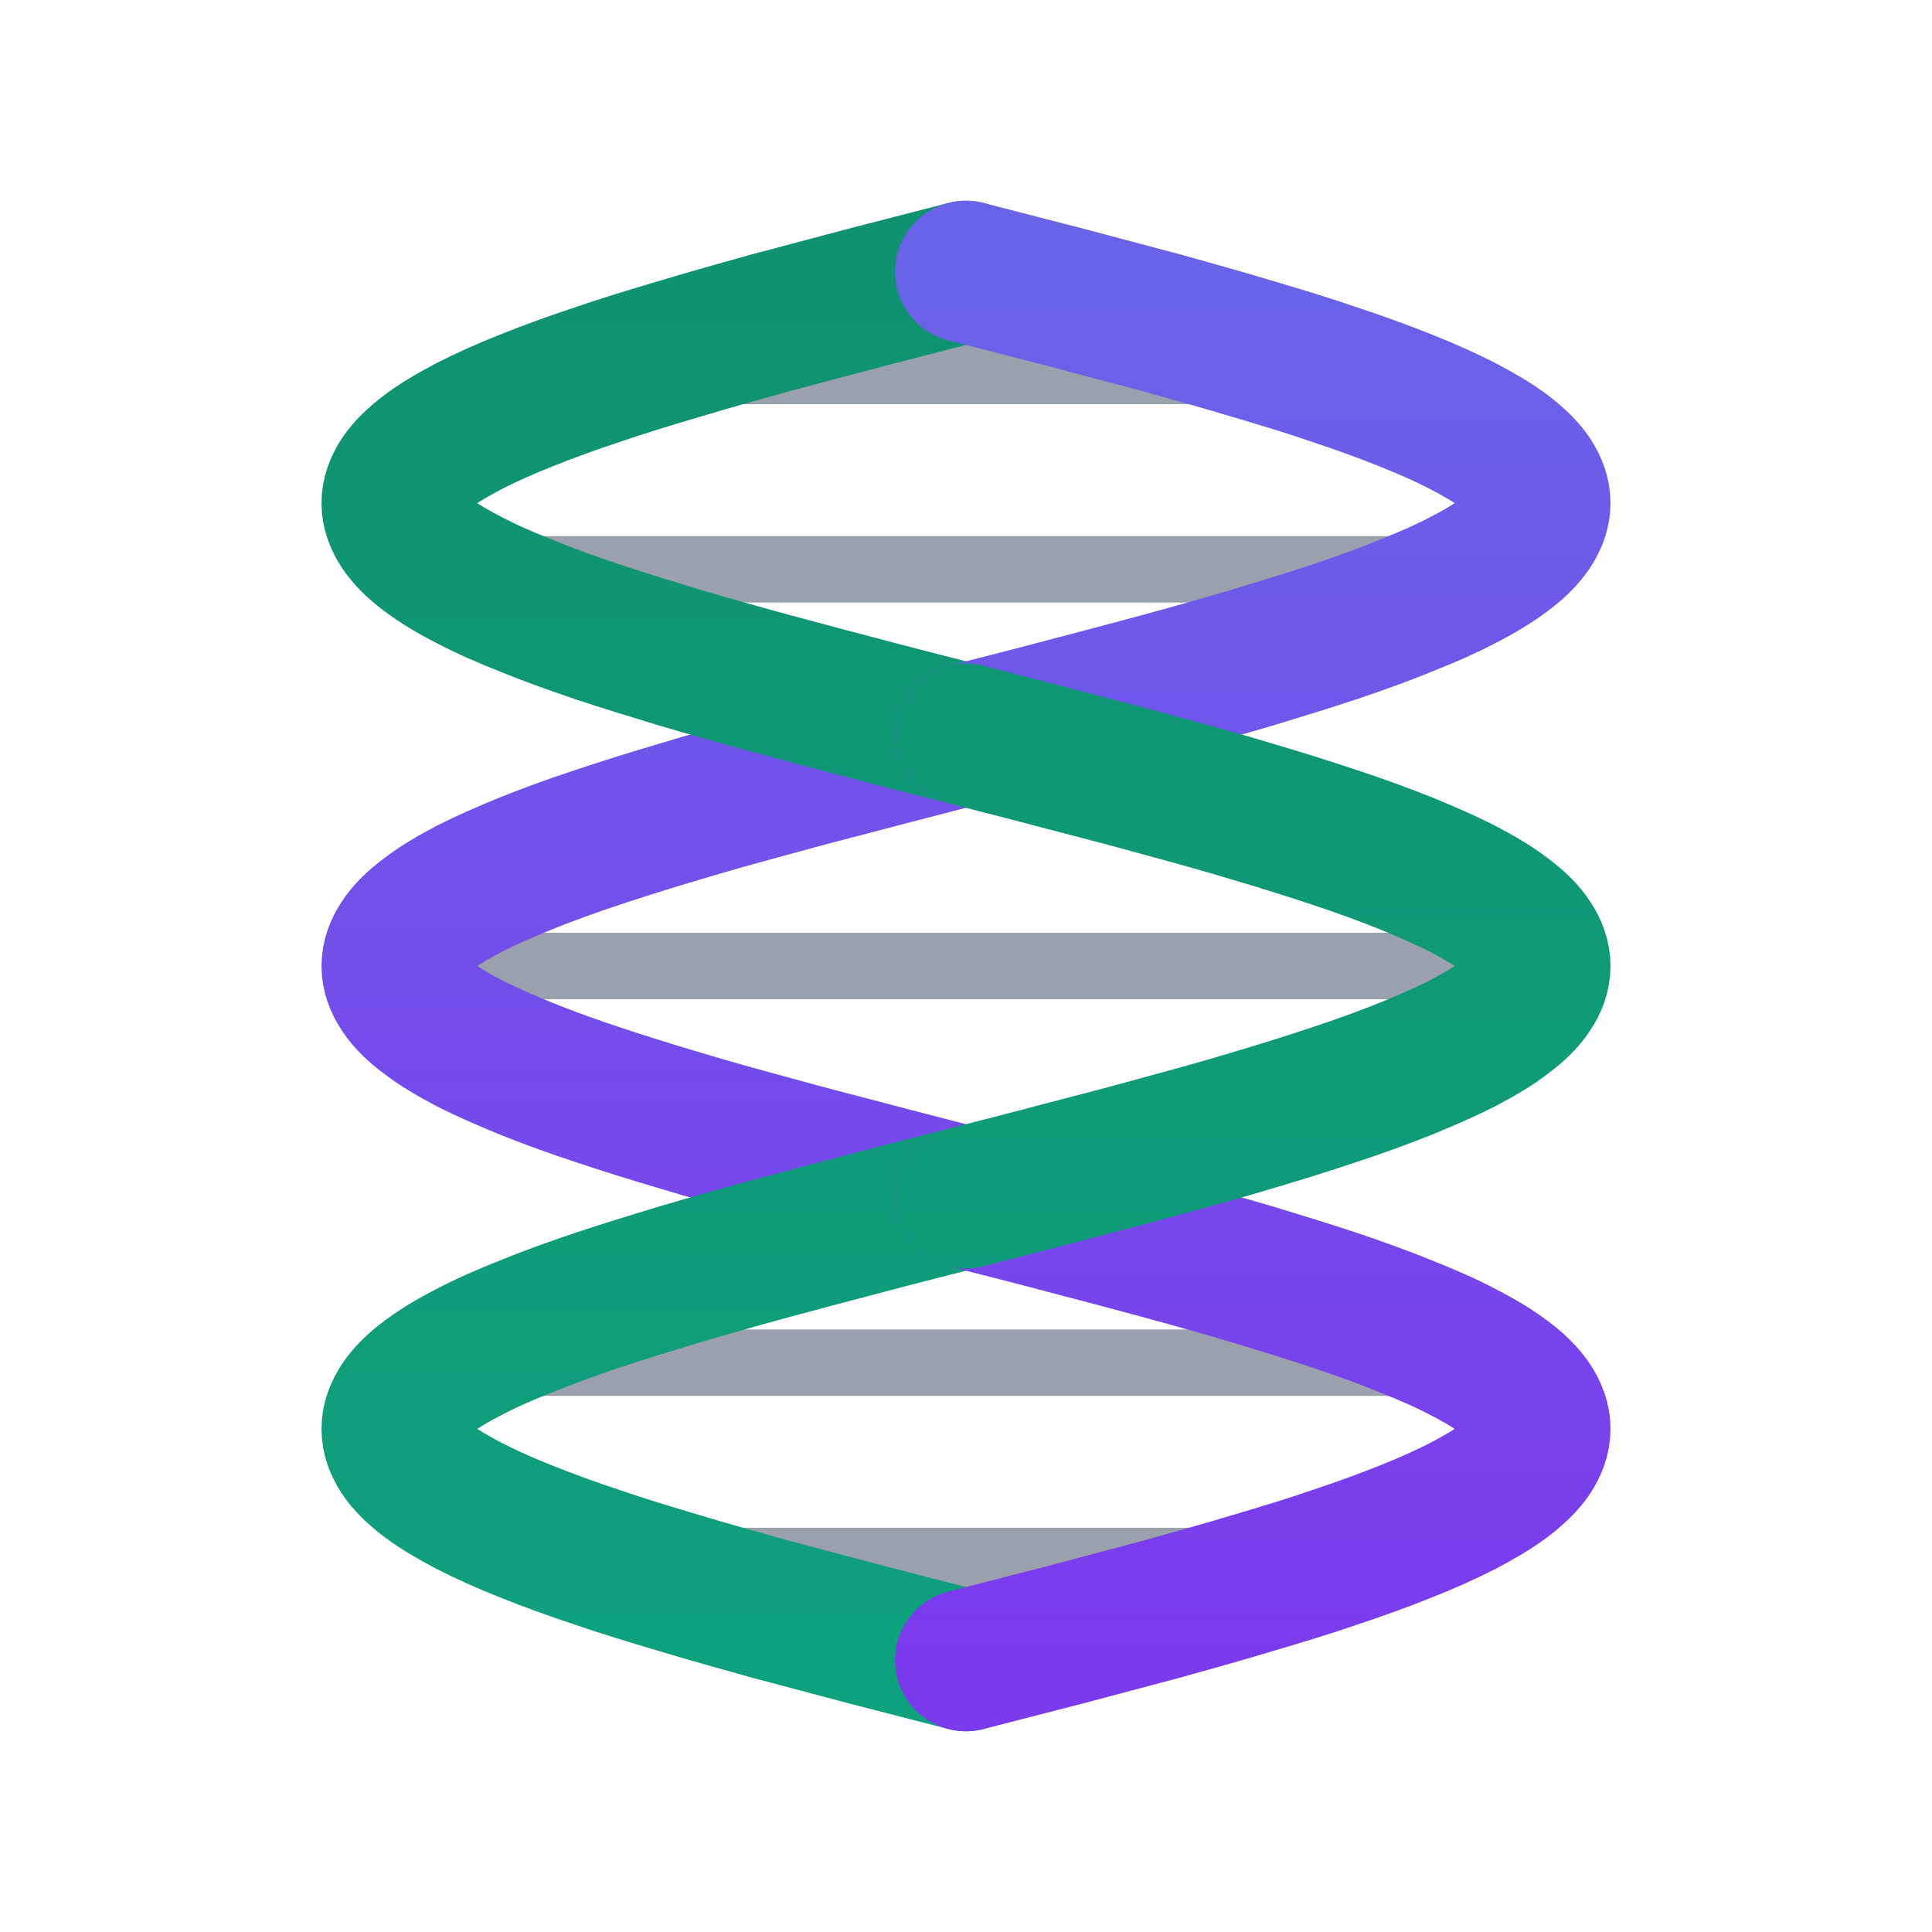
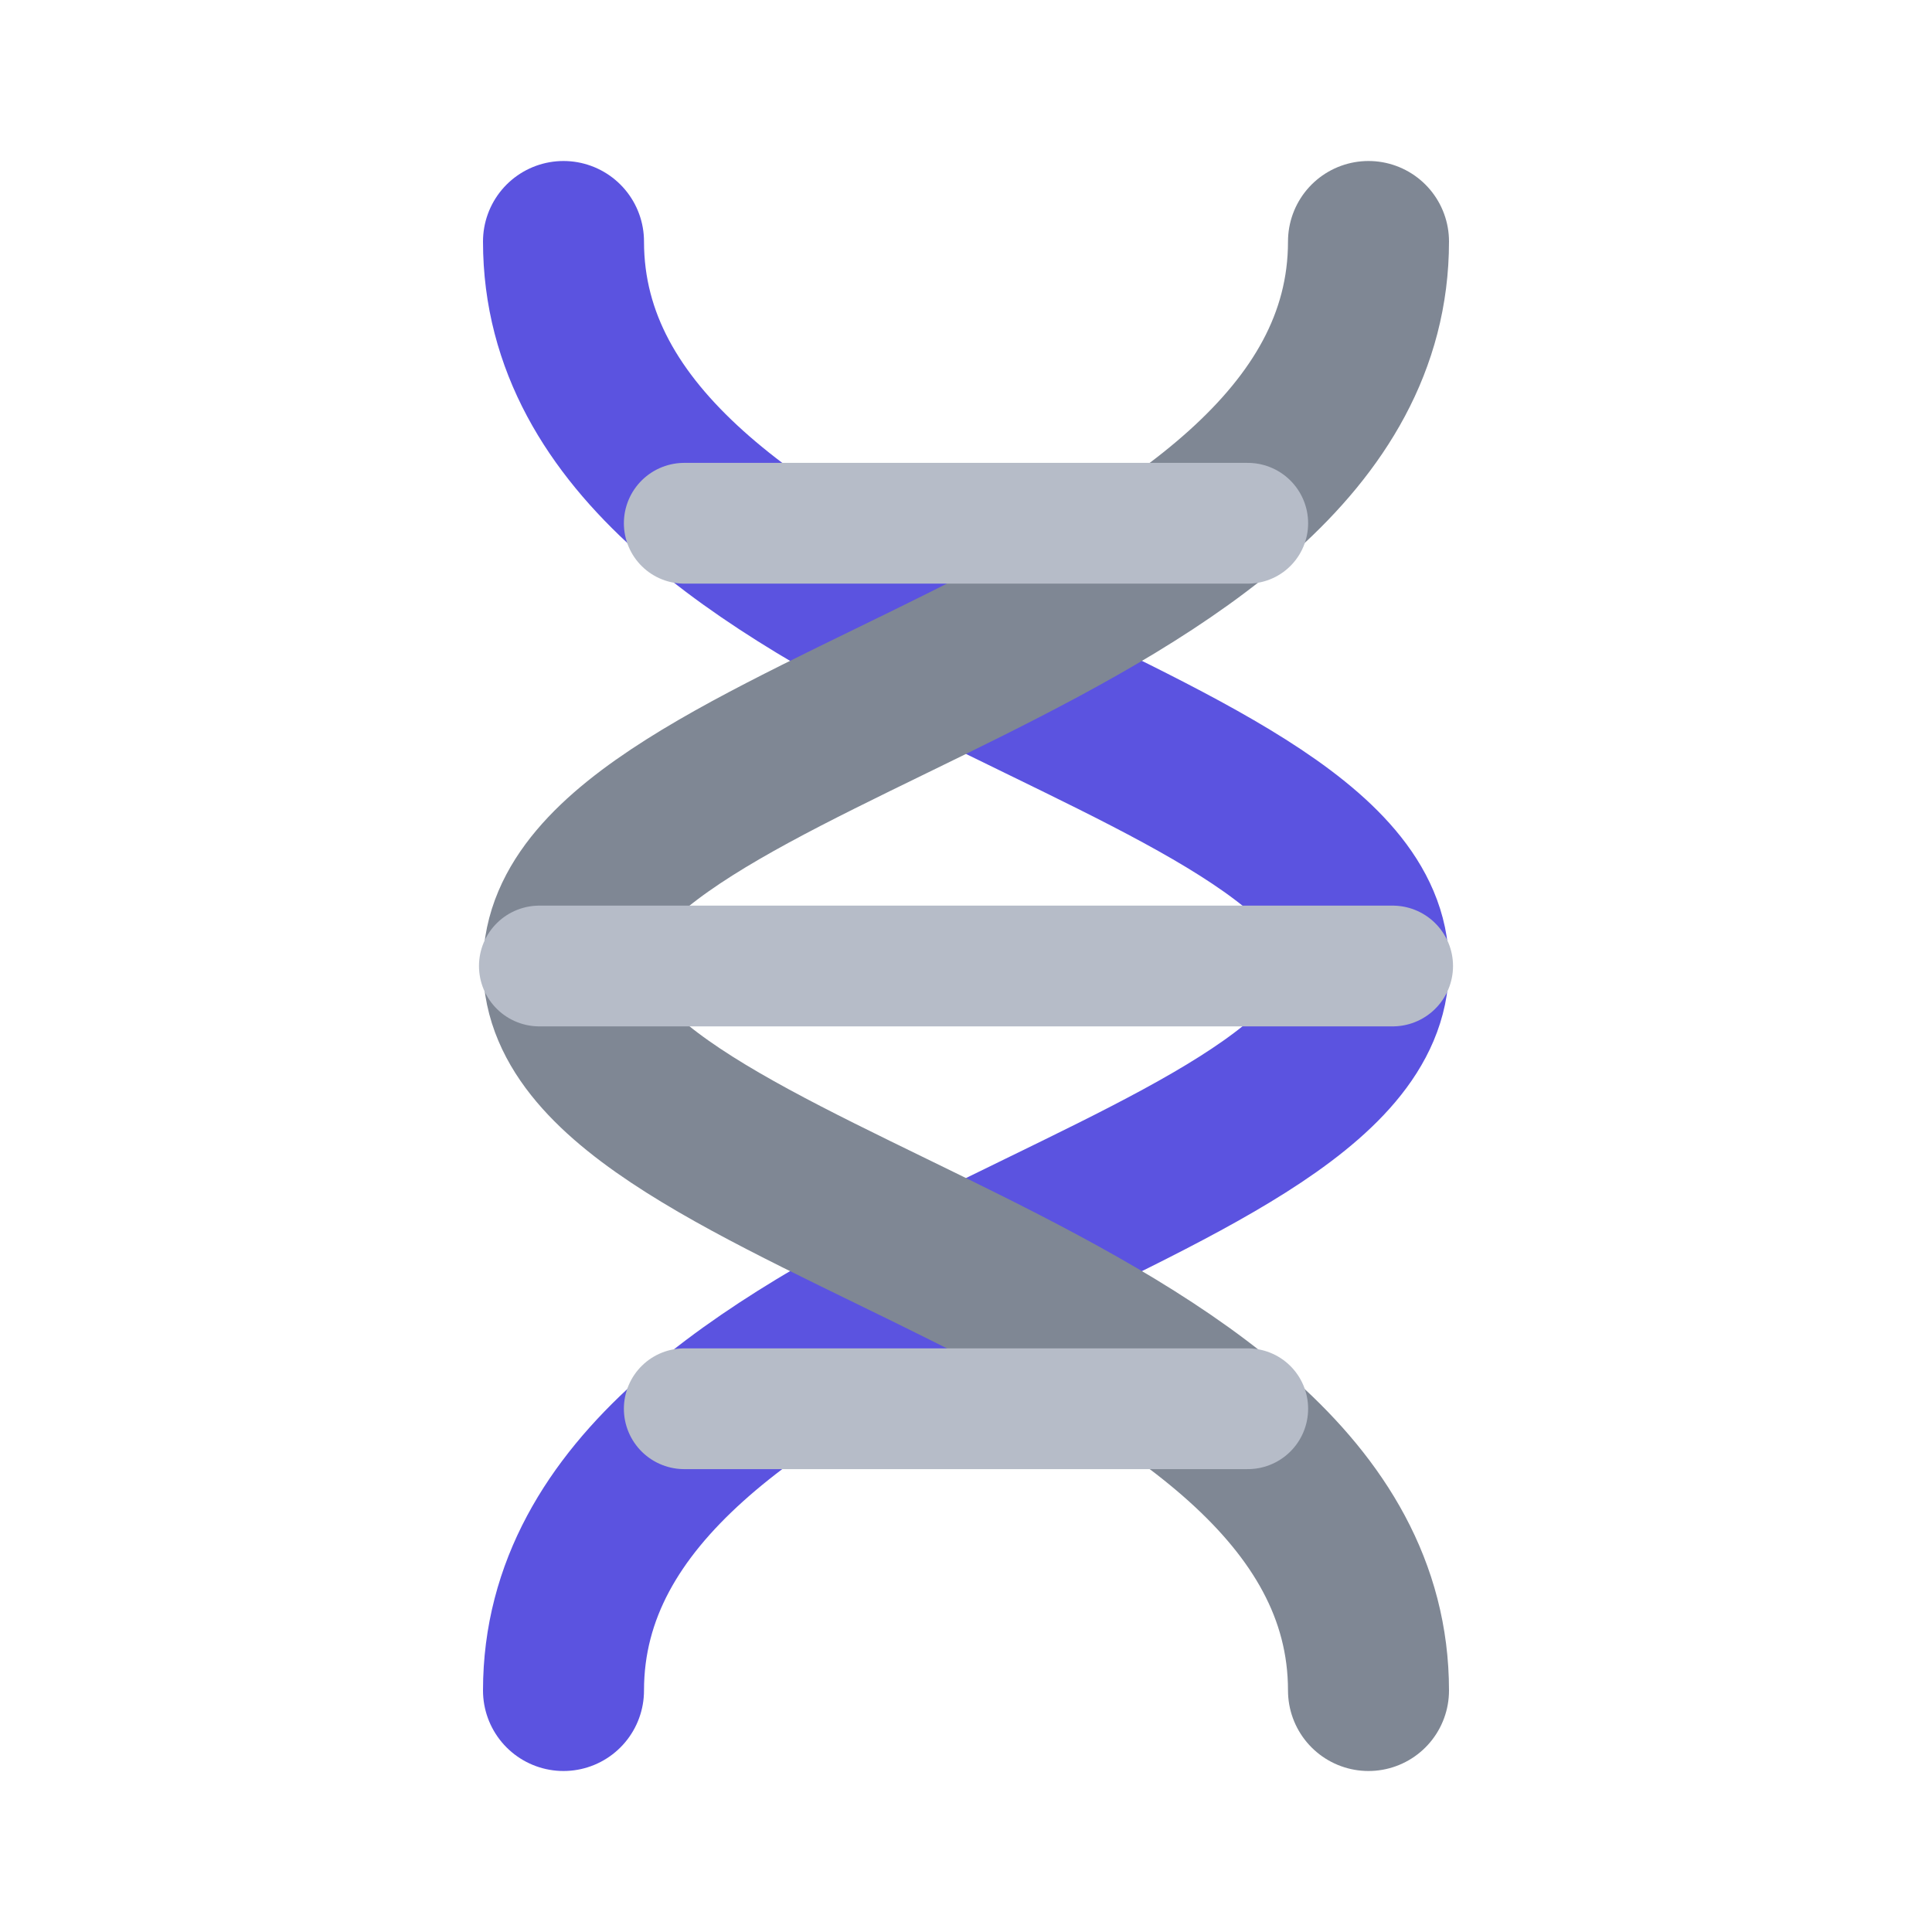
- <svg xmlns="http://www.w3.org/2000/svg" width="64" height="64" viewBox="0 0 64 64" role="img" aria-label="Helix double helix logo">
-   <defs>
-     <linearGradient id="a" x1="32" y1="9" x2="32" y2="55" gradientUnits="userSpaceOnUse">
-       <stop offset="0" stop-color="#6a63e8" />
-       <stop offset="1" stop-color="#7c3aed" />
-     </linearGradient>
-     <linearGradient id="b" x1="32" y1="9" x2="32" y2="55" gradientUnits="userSpaceOnUse">
-       <stop offset="0" stop-color="#0f9271" />
-       <stop offset="1" stop-color="#0fa07d" />
-     </linearGradient>
-   </defs>
-   <g fill="none" stroke-linecap="round" stroke-linejoin="round">
-     <g stroke="#9aa0ac" stroke-width="2.2">
-       <line x1="20.15" y1="12.29" x2="43.85" y2="12.29" />
-       <line x1="14.88" y1="18.86" x2="49.12" y2="18.86" />
-       <line x1="27.77" y1="25.43" x2="36.23" y2="25.43" />
-       <line x1="13.00" y1="32.00" x2="51.00" y2="32.00" />
-       <line x1="27.77" y1="38.57" x2="36.23" y2="38.57" />
-       <line x1="14.88" y1="45.14" x2="49.12" y2="45.14" />
-       <line x1="20.15" y1="51.71" x2="43.85" y2="51.71" />
-     </g>
-     <path d="M 32.00 24.33 C 31.45 24.48 29.78 24.90 28.70 25.19 C 27.62 25.47 26.54 25.75 25.50 26.04 C 24.47 26.32 23.45 26.60 22.50 26.89 C 21.55 27.17 20.63 27.46 19.79 27.74 C 18.94 28.02 18.15 28.31 17.45 28.59 C 16.74 28.88 16.10 29.16 15.55 29.44 C 15.00 29.73 14.52 30.01 14.15 30.30 C 13.77 30.58 13.48 30.86 13.29 31.15 C 13.10 31.43 13.00 31.72 13.00 32.00 C 13.00 32.28 13.10 32.57 13.29 32.85 C 13.48 33.14 13.77 33.42 14.15 33.70 C 14.52 33.99 15.00 34.27 15.55 34.56 C 16.10 34.84 16.74 35.12 17.45 35.41 C 18.15 35.69 18.94 35.98 19.79 36.26 C 20.63 36.54 21.55 36.83 22.50 37.11 C 23.45 37.40 24.47 37.68 25.50 37.96 C 26.54 38.25 27.62 38.53 28.70 38.81 C 29.78 39.10 31.45 39.52 32.00 39.67" stroke="url(#a)" stroke-width="4.7" />
-     <path d="M 32.00 9.00 C 31.45 9.14 29.78 9.57 28.70 9.85 C 27.62 10.14 26.54 10.42 25.50 10.70 C 24.47 10.99 23.45 11.27 22.50 11.56 C 21.55 11.84 20.63 12.12 19.79 12.41 C 18.94 12.69 18.15 12.98 17.45 13.26 C 16.74 13.54 16.10 13.83 15.55 14.11 C 15.00 14.40 14.52 14.68 14.15 14.96 C 13.77 15.25 13.48 15.53 13.29 15.81 C 13.10 16.10 13.00 16.38 13.00 16.67 C 13.00 16.95 13.10 17.23 13.29 17.52 C 13.48 17.80 13.77 18.09 14.15 18.37 C 14.52 18.65 15.00 18.94 15.55 19.22 C 16.10 19.51 16.74 19.79 17.45 20.07 C 18.15 20.36 18.94 20.64 19.79 20.93 C 20.63 21.21 21.55 21.49 22.50 21.78 C 23.45 22.06 24.47 22.35 25.50 22.63 C 26.54 22.91 27.62 23.20 28.70 23.48 C 29.78 23.77 31.45 24.19 32.00 24.33" stroke="url(#b)" stroke-width="4.7" />
-     <path d="M 32.00 39.67 C 31.45 39.81 29.78 40.23 28.70 40.52 C 27.62 40.80 26.54 41.09 25.50 41.37 C 24.47 41.65 23.45 41.94 22.50 42.22 C 21.55 42.51 20.63 42.79 19.79 43.07 C 18.94 43.36 18.15 43.64 17.45 43.93 C 16.74 44.21 16.10 44.49 15.55 44.78 C 15.00 45.06 14.52 45.35 14.15 45.63 C 13.77 45.91 13.48 46.20 13.29 46.48 C 13.10 46.77 13.00 47.05 13.00 47.33 C 13.00 47.62 13.10 47.90 13.29 48.19 C 13.48 48.47 13.77 48.75 14.15 49.04 C 14.52 49.32 15.00 49.60 15.55 49.89 C 16.10 50.17 16.74 50.46 17.45 50.74 C 18.15 51.02 18.94 51.31 19.79 51.59 C 20.63 51.88 21.55 52.16 22.50 52.44 C 23.45 52.73 24.47 53.01 25.50 53.30 C 26.54 53.58 27.62 53.86 28.70 54.15 C 29.78 54.43 31.45 54.86 32.00 55.00" stroke="url(#b)" stroke-width="4.7" />
-     <path d="M 32.00 9.00 C 32.55 9.14 34.22 9.57 35.30 9.85 C 36.38 10.14 37.46 10.42 38.50 10.70 C 39.53 10.99 40.55 11.27 41.50 11.56 C 42.45 11.84 43.37 12.12 44.21 12.41 C 45.06 12.69 45.85 12.98 46.55 13.26 C 47.26 13.54 47.90 13.83 48.45 14.11 C 49.00 14.40 49.48 14.68 49.85 14.96 C 50.23 15.25 50.52 15.53 50.71 15.81 C 50.90 16.10 51.00 16.38 51.00 16.67 C 51.00 16.95 50.90 17.23 50.71 17.52 C 50.52 17.80 50.23 18.09 49.85 18.37 C 49.48 18.65 49.00 18.94 48.45 19.22 C 47.90 19.51 47.26 19.79 46.55 20.07 C 45.85 20.36 45.06 20.64 44.21 20.93 C 43.37 21.21 42.45 21.49 41.50 21.78 C 40.55 22.06 39.53 22.35 38.50 22.63 C 37.46 22.91 36.38 23.20 35.30 23.48 C 34.22 23.77 32.55 24.19 32.00 24.33" stroke="url(#a)" stroke-width="4.7" />
-     <path d="M 32.00 39.67 C 32.55 39.81 34.22 40.23 35.30 40.52 C 36.38 40.80 37.46 41.09 38.50 41.37 C 39.53 41.65 40.55 41.94 41.50 42.22 C 42.45 42.51 43.37 42.79 44.21 43.07 C 45.06 43.36 45.85 43.64 46.55 43.93 C 47.26 44.21 47.90 44.49 48.45 44.78 C 49.00 45.06 49.48 45.35 49.85 45.63 C 50.23 45.91 50.52 46.20 50.71 46.48 C 50.90 46.77 51.00 47.05 51.00 47.33 C 51.00 47.62 50.90 47.90 50.71 48.19 C 50.52 48.47 50.23 48.75 49.85 49.04 C 49.48 49.32 49.00 49.60 48.45 49.89 C 47.90 50.17 47.26 50.46 46.55 50.74 C 45.85 51.02 45.06 51.31 44.21 51.59 C 43.37 51.88 42.45 52.16 41.50 52.44 C 40.55 52.73 39.53 53.01 38.50 53.30 C 37.46 53.58 36.38 53.86 35.30 54.15 C 34.22 54.43 32.55 54.86 32.00 55.00" stroke="url(#a)" stroke-width="4.7" />
-     <path d="M 32.00 24.33 C 32.55 24.48 34.22 24.90 35.30 25.19 C 36.38 25.47 37.46 25.75 38.50 26.04 C 39.53 26.32 40.55 26.60 41.50 26.89 C 42.45 27.17 43.37 27.46 44.21 27.74 C 45.06 28.02 45.85 28.31 46.55 28.59 C 47.26 28.88 47.90 29.16 48.45 29.44 C 49.00 29.73 49.48 30.01 49.85 30.30 C 50.23 30.58 50.52 30.86 50.71 31.15 C 50.90 31.43 51.00 31.72 51.00 32.00 C 51.00 32.28 50.90 32.57 50.71 32.85 C 50.52 33.14 50.23 33.42 49.85 33.70 C 49.48 33.99 49.00 34.27 48.45 34.56 C 47.90 34.84 47.26 35.12 46.55 35.41 C 45.85 35.69 45.06 35.98 44.21 36.26 C 43.37 36.54 42.45 36.83 41.50 37.11 C 40.55 37.40 39.53 37.68 38.50 37.96 C 37.46 38.25 36.38 38.53 35.30 38.81 C 34.22 39.10 32.55 39.52 32.00 39.67" stroke="url(#b)" stroke-width="4.7" />
-   </g>
+ <svg xmlns="http://www.w3.org/2000/svg" width="64" height="64" viewBox="0 0 24 24" fill="none" role="img" aria-label="Helix logo — a double helix">
+   <path d="M7 3c0 5 10 6 10 9s-10 4-10 9" stroke="#5b53e0" stroke-width="2" stroke-linecap="round" />
+   <path d="M17 3c0 5-10 6-10 9s10 4 10 9" stroke="#7f8794" stroke-width="2" stroke-linecap="round" />
+   <path d="M8.5 6.5h7M8.5 17.5h7M6.7 12h10.6" stroke="#b6bcc8" stroke-width="1.5" stroke-linecap="round" />
</svg>
